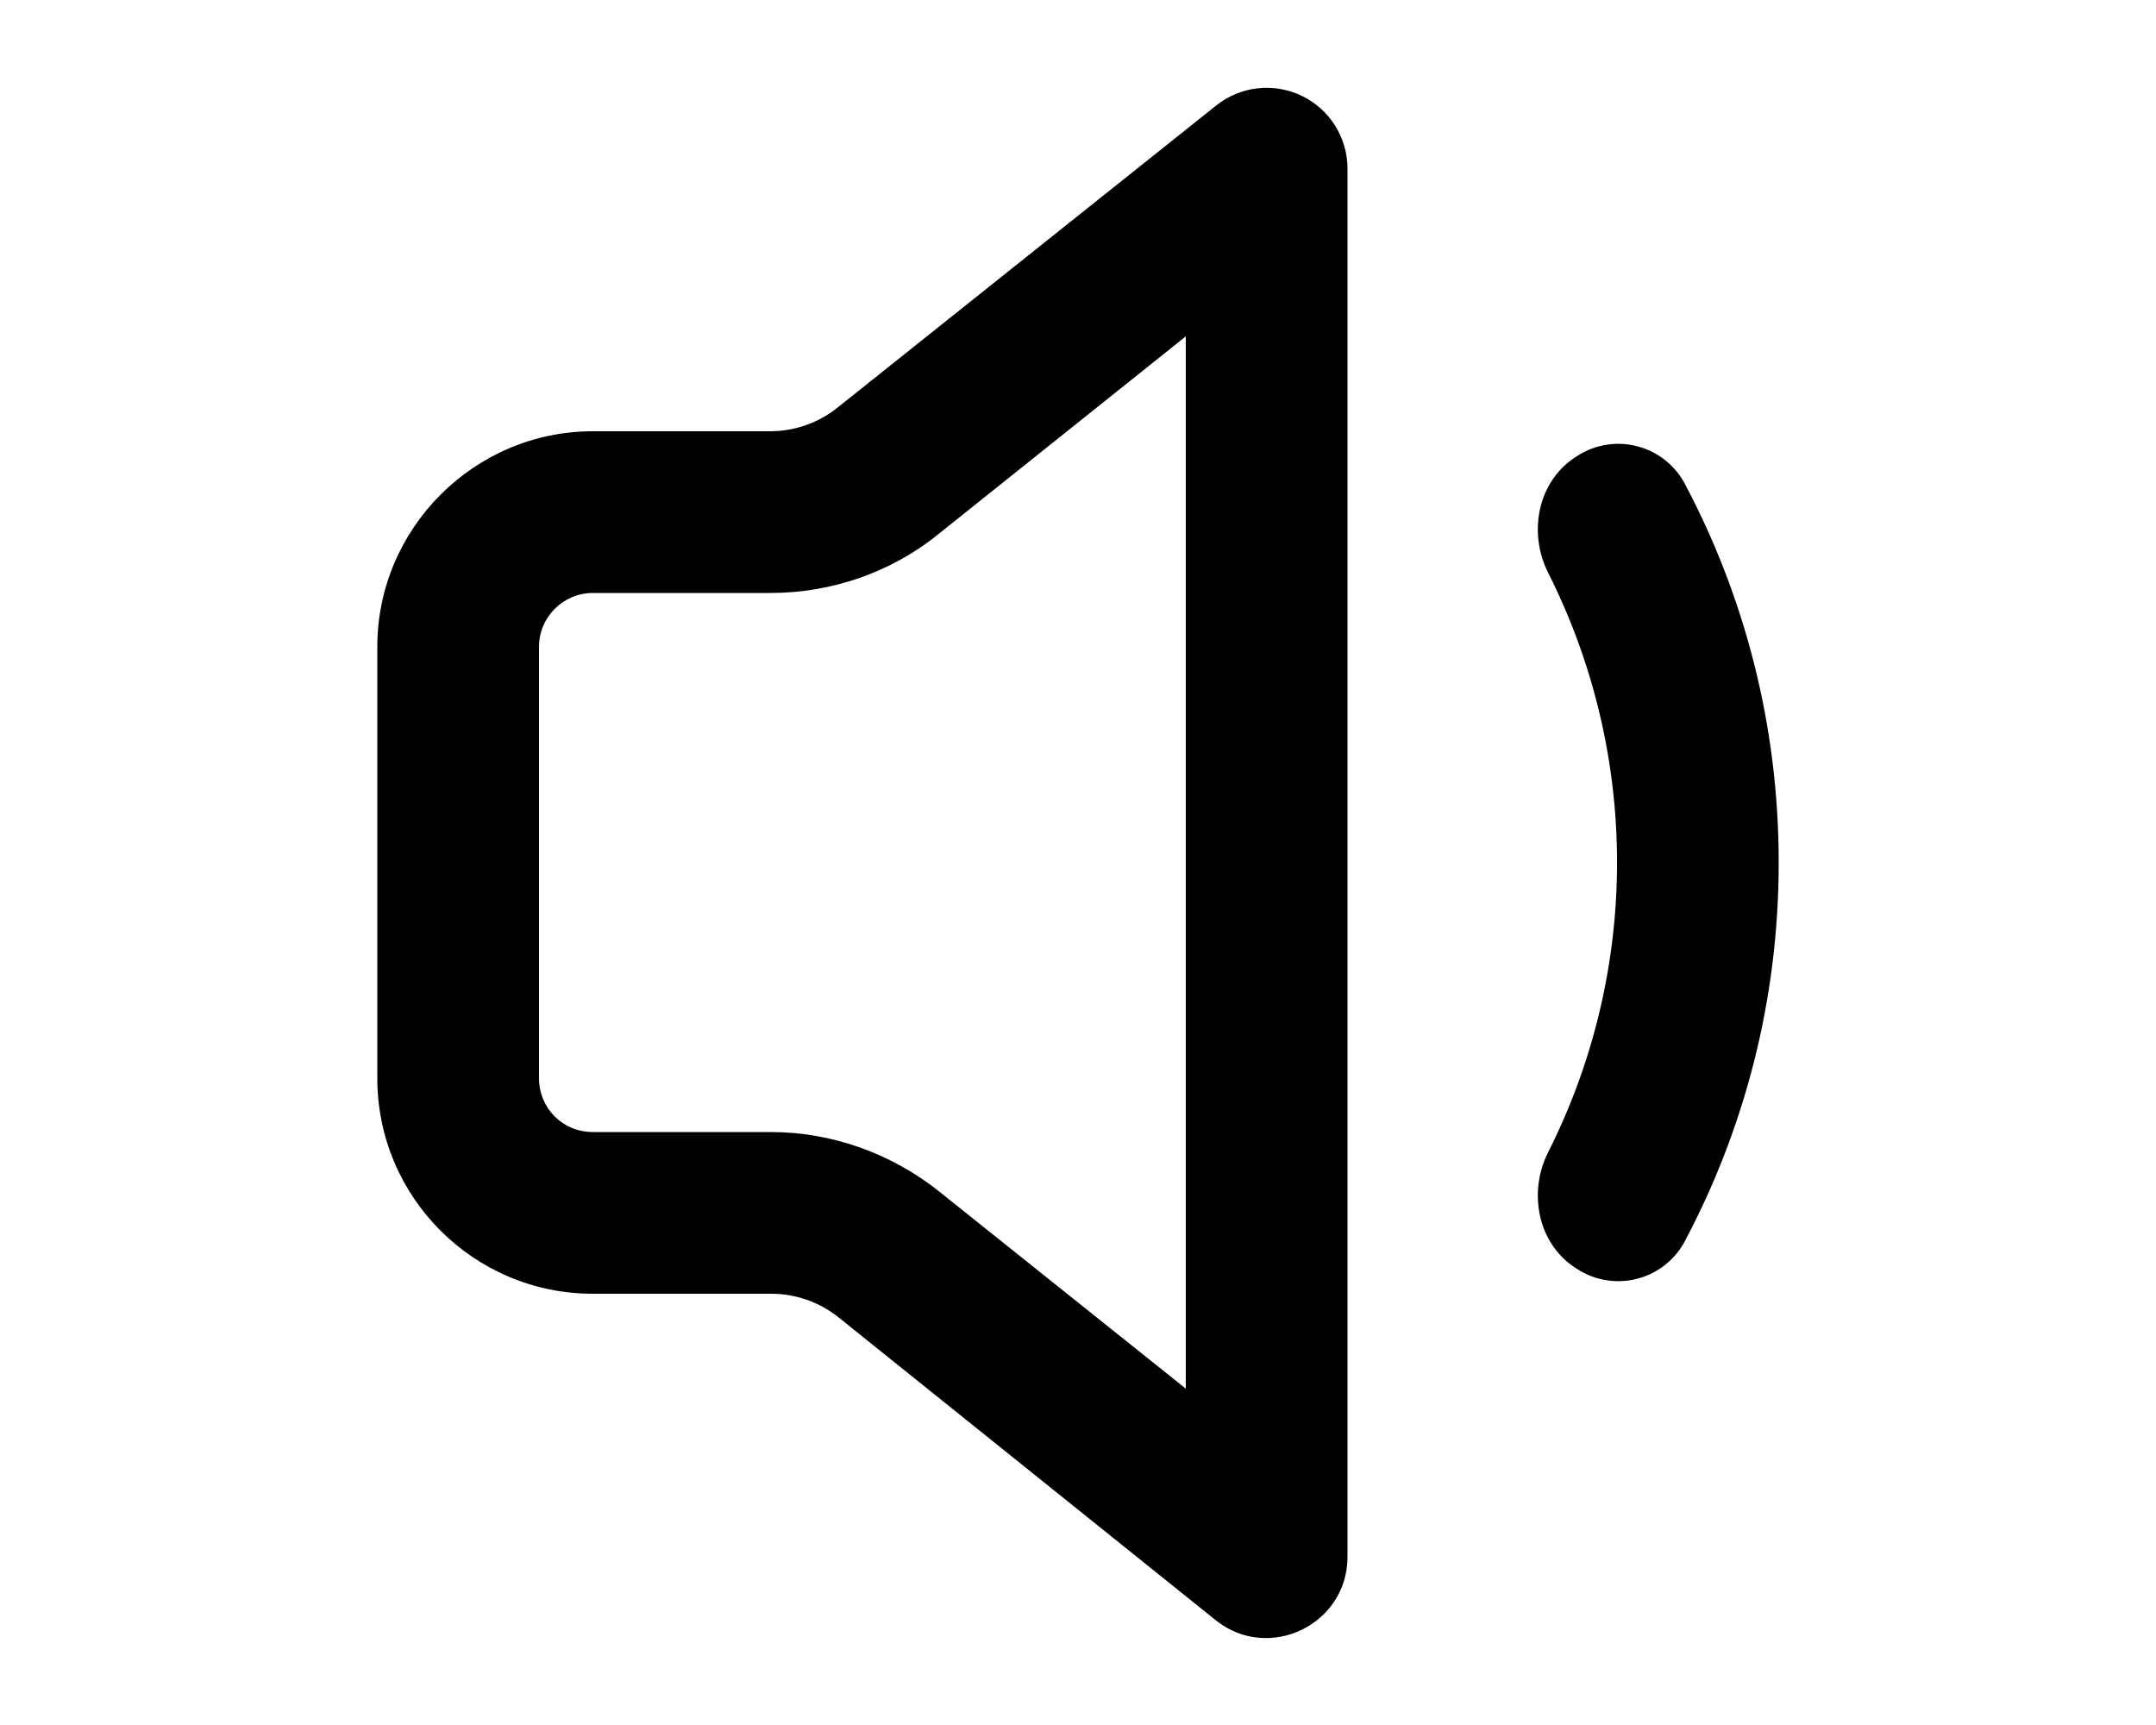
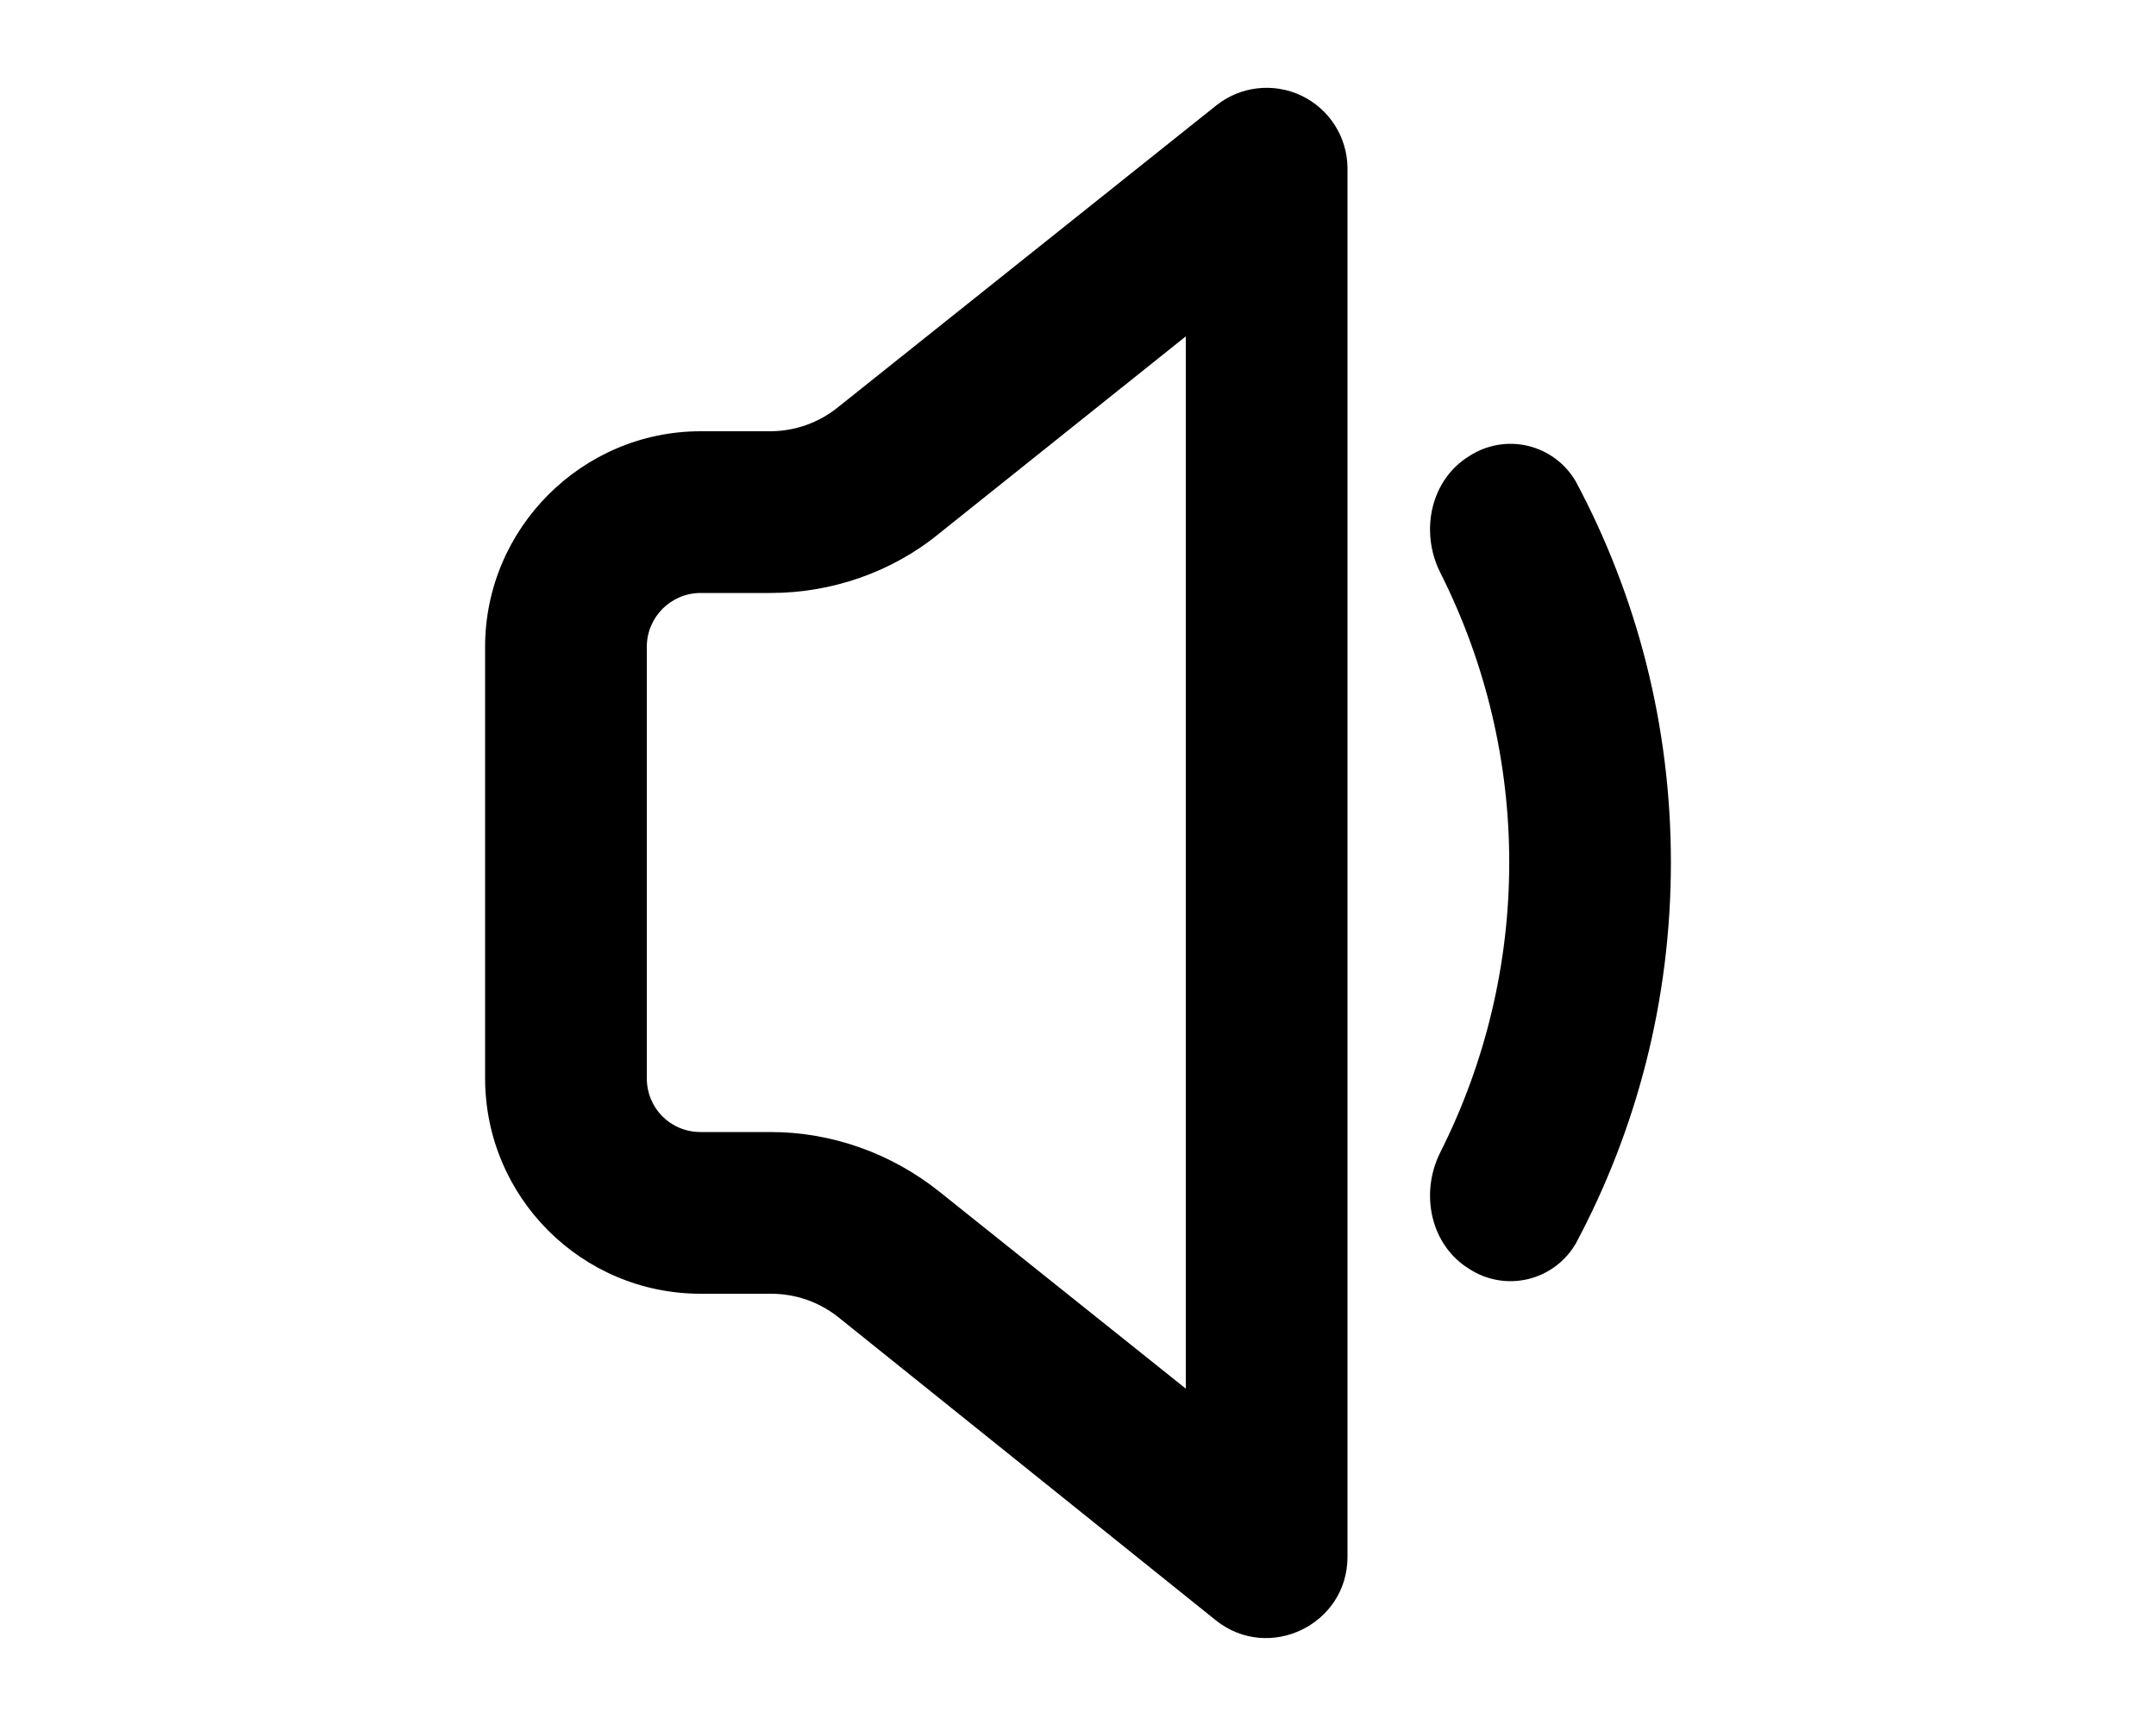
<svg xmlns="http://www.w3.org/2000/svg" viewBox="0 0 20 16" fill="currentColor">
-   <path fill-rule="evenodd" d="M12.5 14.44c0 .63-.73.98-1.22.59l-3.5-2.81a1 1 0 0 0-.63-.22H5.5a2 2 0 0 1-2-2V6c0-1.1.9-2 2-2h1.65a1 1 0 0 0 .62-.22l3.51-2.8a.75.75 0 0 1 1.22.58v12.88ZM5 10c0 .28.22.5.5.5h1.65c.57 0 1.12.2 1.56.55L11 12.88V3.12L8.71 4.95c-.44.36-1 .55-1.56.55H5.5A.5.5 0 0 0 5 6v4Z" />
-   <path d="M16.5 8c0 1.28-.32 2.48-.88 3.53a.7.7 0 0 1-.99.24c-.36-.22-.46-.7-.27-1.08a5.97 5.97 0 0 0 0-5.38c-.19-.38-.09-.86.27-1.08a.7.7 0 0 1 .99.24c.56 1.05.88 2.25.88 3.53Z" />
+   <path fill-rule="evenodd" d="M12.5 14.44c0 .63-.73.98-1.22.59l-3.5-2.81a1 1 0 0 0-.63-.22H6.5a2 2 0 0 1-2-2V6c0-1.1.9-2 2-2h.65a1 1 0 0 0 .62-.22l3.51-2.8a.75.75 0 0 1 1.22.58v12.88ZM6 10c0 .28.22.5.5.5h.65c.57 0 1.12.2 1.56.55L11 12.88V3.12L8.71 4.95c-.44.36-1 .55-1.56.55H6.5A.5.5 0 0 0 6 6v4Z" />
+   <path d="M15.5 8c0 1.28-.32 2.48-.88 3.53a.7.7 0 0 1-.99.24c-.36-.22-.46-.7-.27-1.08a5.97 5.97 0 0 0 0-5.38c-.19-.38-.09-.86.27-1.08a.7.7 0 0 1 .99.24c.56 1.05.88 2.25.88 3.53Z" />
</svg>
